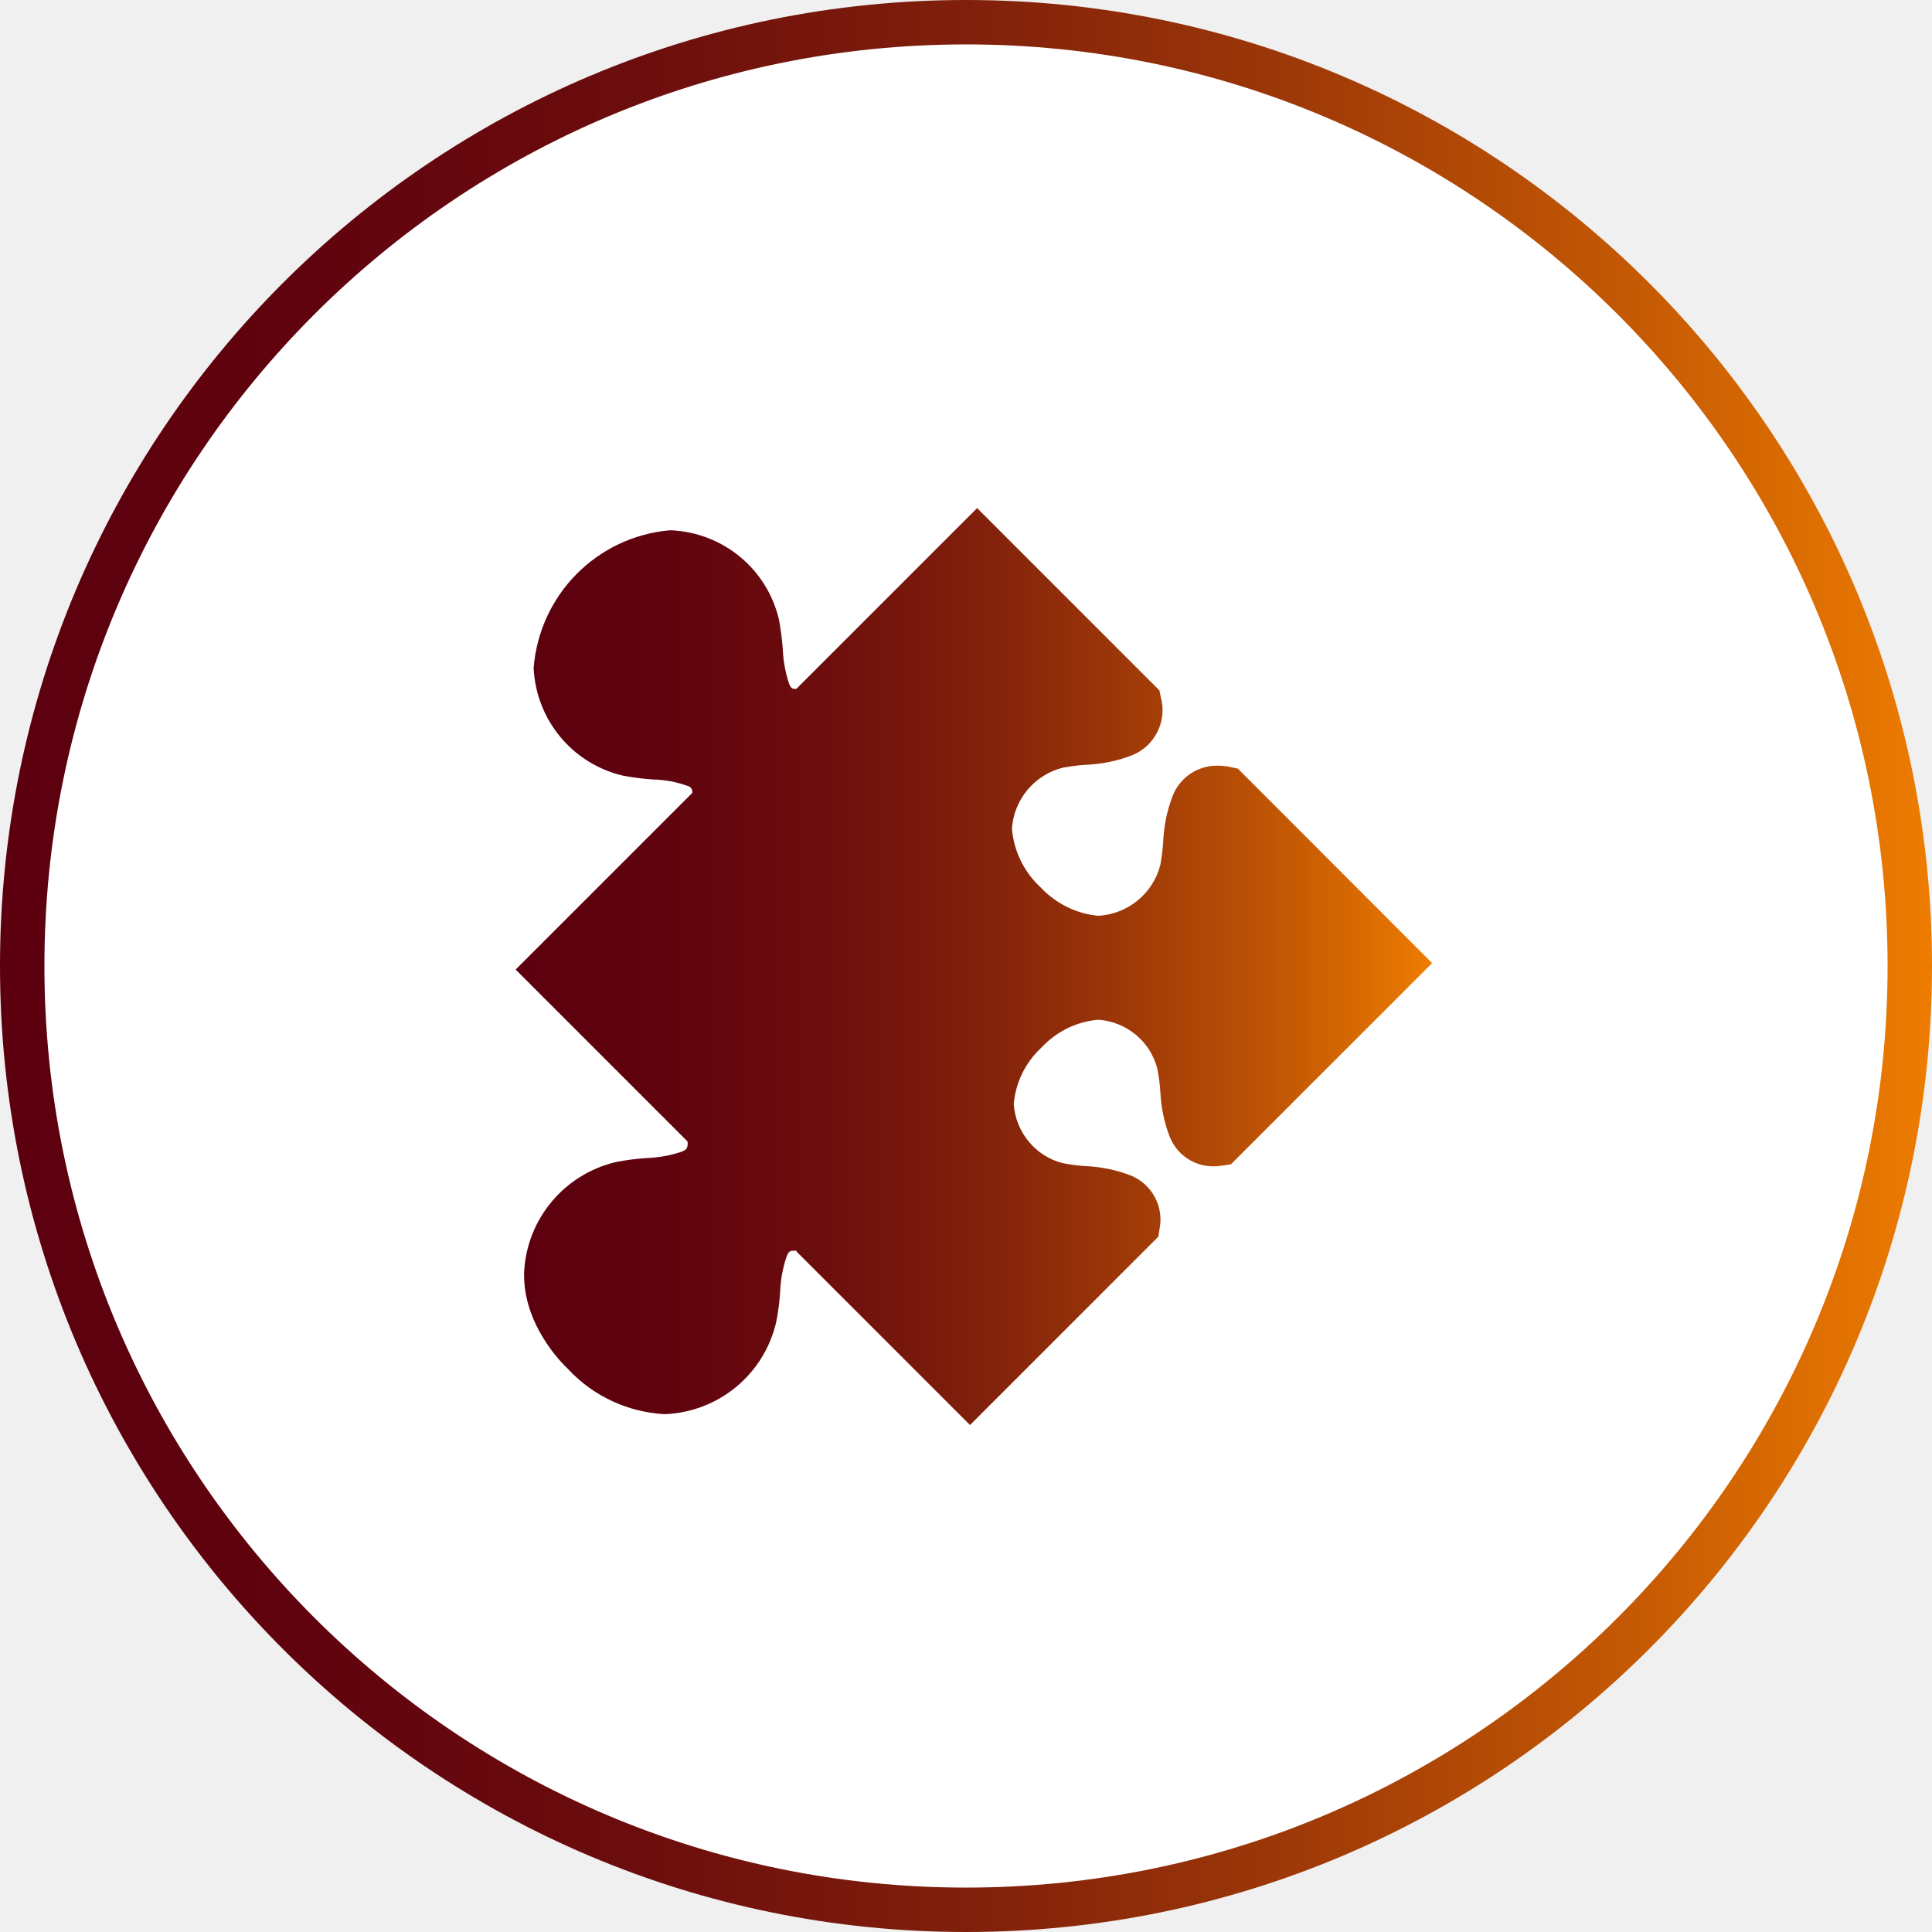
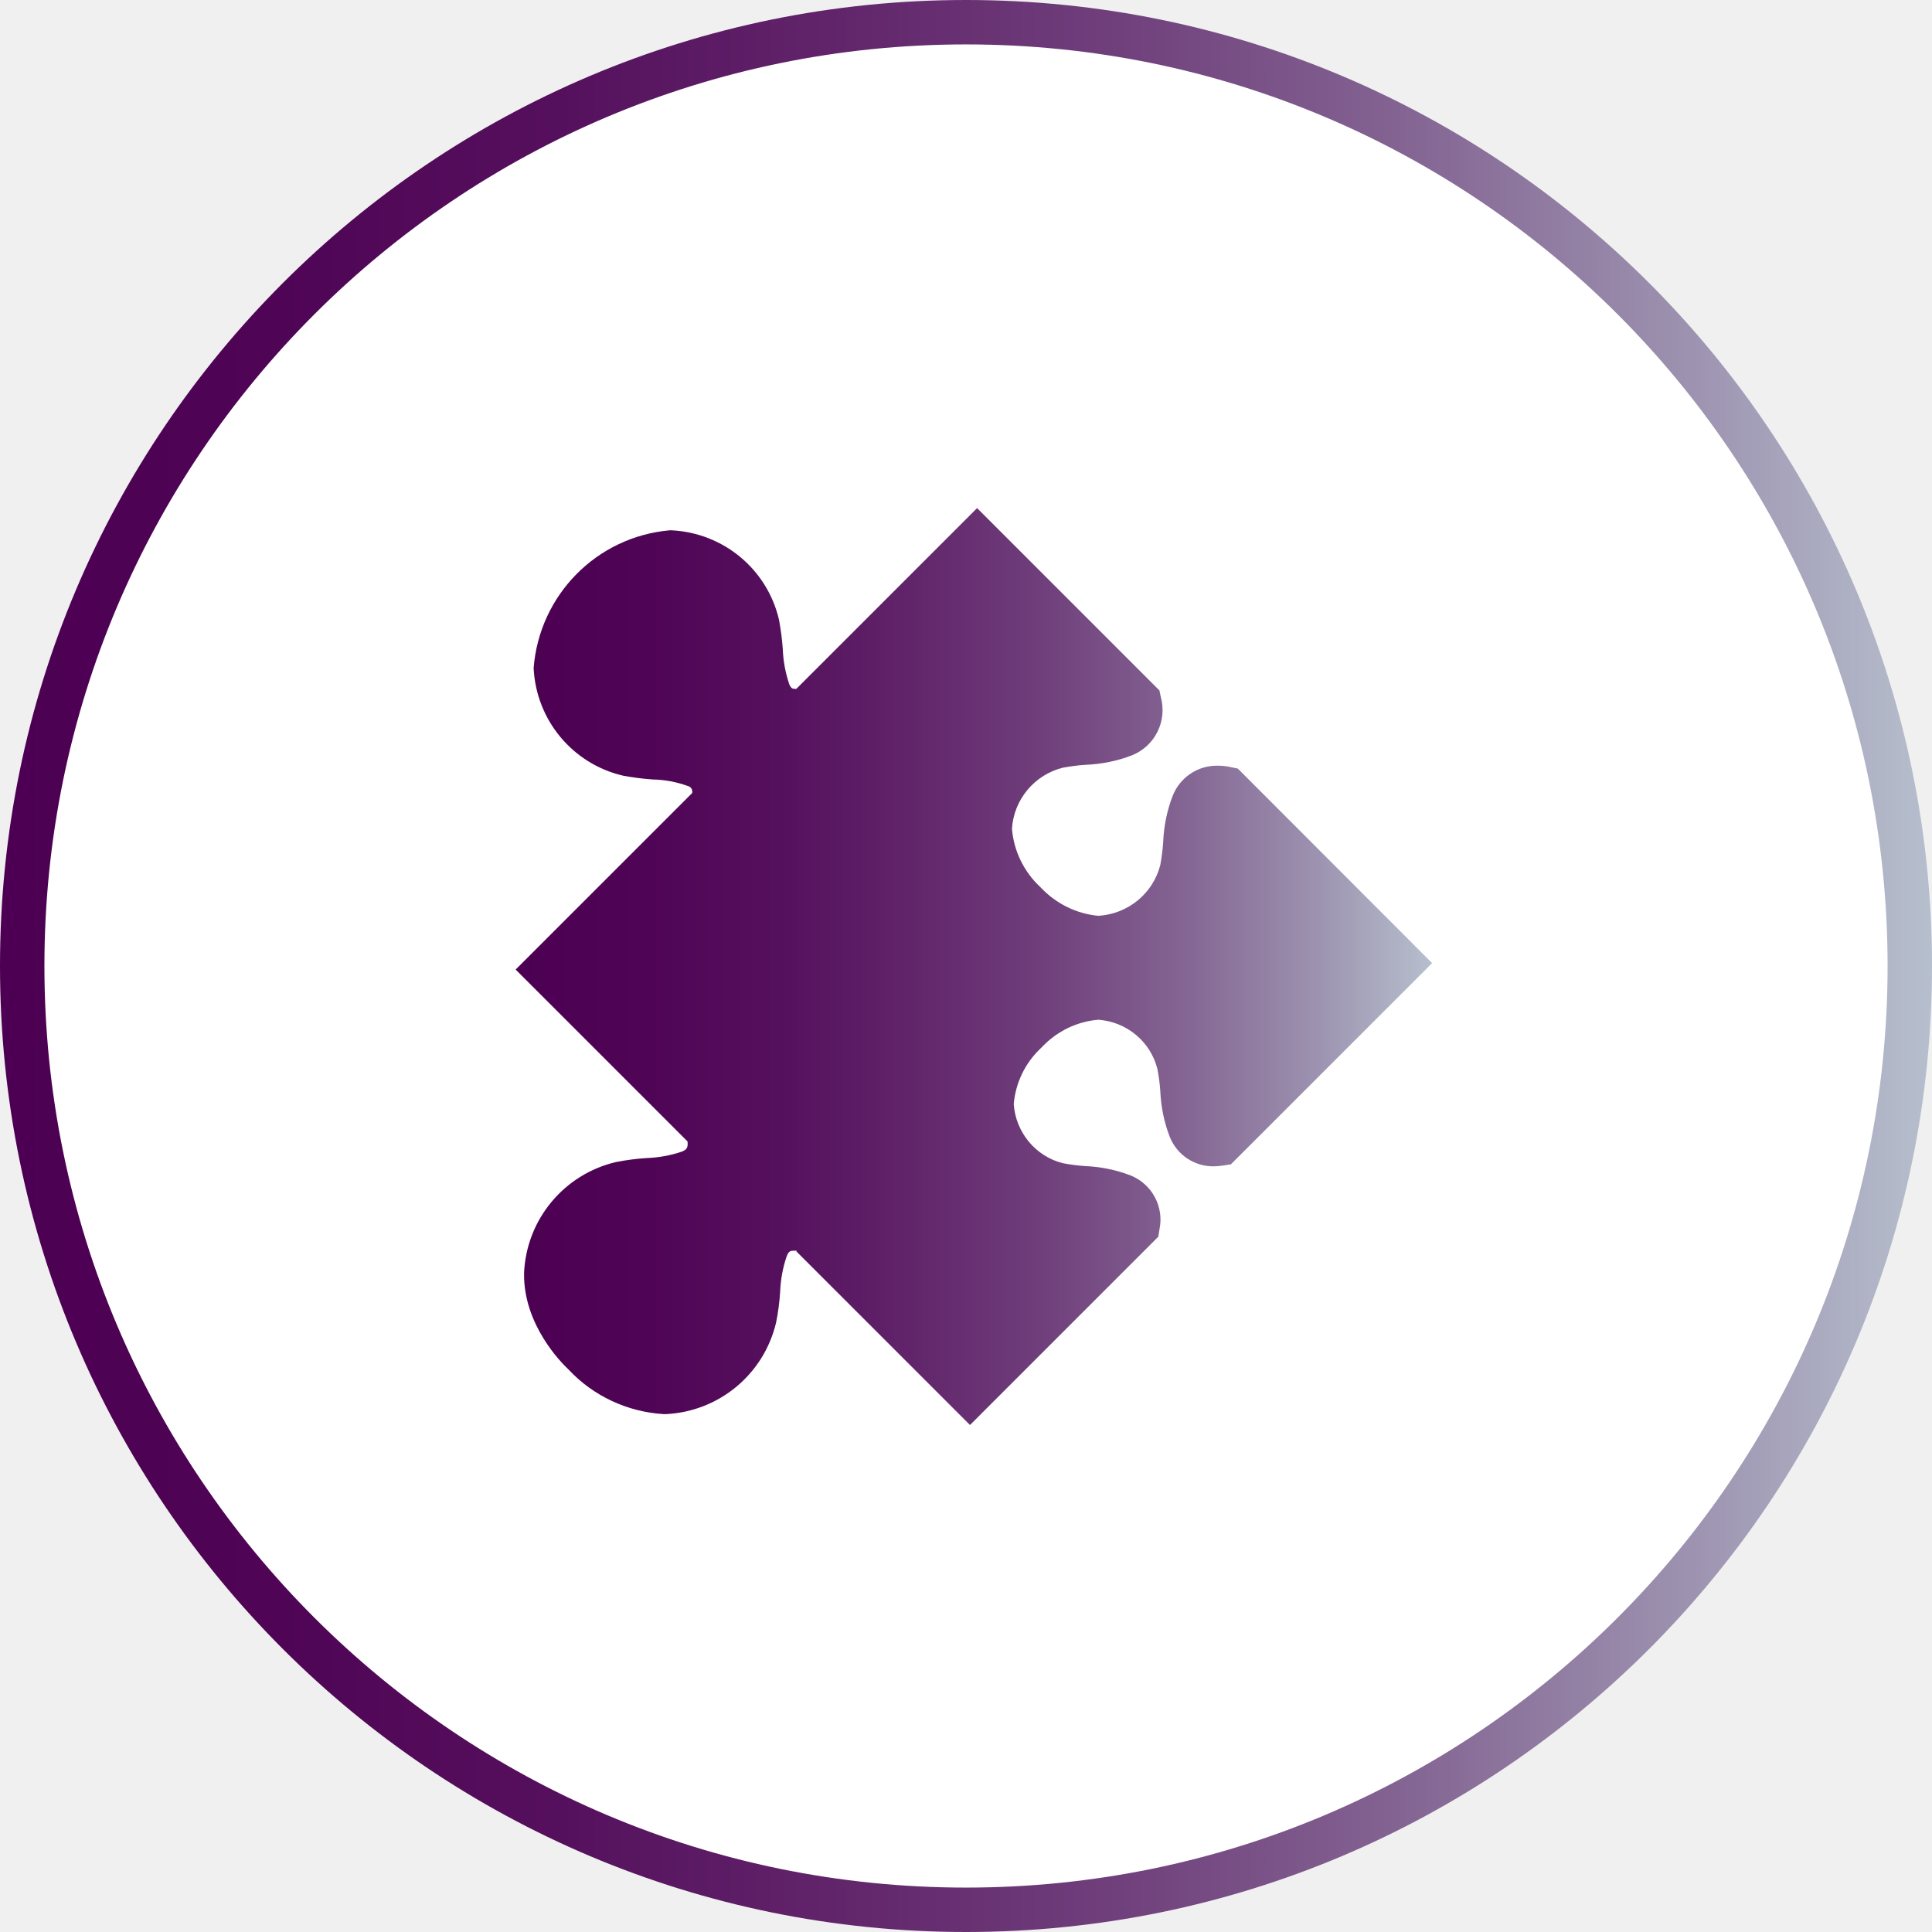
<svg xmlns="http://www.w3.org/2000/svg" xmlns:xlink="http://www.w3.org/1999/xlink" id="Camada_2" data-name="Camada 2" viewBox="0 0 87 87">
  <defs>
    <style>
      .cls-1 {
        fill: #fff;
        stroke: url(#Gradiente_sem_nome_6);
        stroke-miterlimit: 10;
        stroke-width: 2px;
      }

      .cls-2 {
        fill: url(#Gradiente_sem_nome_6-2);
        stroke-width: 0px;
      }
    </style>
    <linearGradient id="Gradiente_sem_nome_6" data-name="Gradiente sem nome 6" x1="0" y1="43.5" x2="87" y2="43.5" gradientUnits="userSpaceOnUse">
-       <stop offset="0" stop-color="#5c000f" />
-       <stop offset=".16" stop-color="#60030e" />
-       <stop offset=".33" stop-color="#6c0d0d" />
-       <stop offset=".5" stop-color="#801f0b" />
-       <stop offset=".66" stop-color="#9c3708" />
-       <stop offset=".83" stop-color="#c15604" />
-       <stop offset="1" stop-color="#ed7c00" />
-       <stop offset="1" stop-color="#ee7d00" />
+       <stop offset="0" stop-color="#4d0053" />
+       <stop offset=".14" stop-color="#4f0455" />
+       <stop offset=".29" stop-color="#55105d" />
+       <stop offset=".43" stop-color="#61246a" />
+       <stop offset=".58" stop-color="#70407c" />
+       <stop offset=".73" stop-color="#846593" />
+       <stop offset=".87" stop-color="#9c91af" />
+       <stop offset="1" stop-color="#b6bfcd" />
    </linearGradient>
    <linearGradient id="Gradiente_sem_nome_6-2" data-name="Gradiente sem nome 6" x1="23.22" y1="43.5" x2="64.5" y2="43.5" xlink:href="#Gradiente_sem_nome_6" />
  </defs>
  <g id="Camada_1-2" data-name="Camada 1">
    <g>
      <circle id="Elipse_21" data-name="Elipse 21" class="cls-1" cx="43.5" cy="43.5" r="42.5" />
      <path id="Caminho_43" data-name="Caminho 43" class="cls-2" d="M35.88,56.32s-.09,0-.13,0c-.14,0-.23.01-.32.24-.18.52-.28,1.07-.3,1.63-.03.46-.09.91-.18,1.36-.55,2.34-2.58,4.02-4.98,4.13h-.08c-1.63-.1-3.17-.81-4.29-2.01-.3-.28-2.05-2.02-2-4.36.11-2.4,1.8-4.43,4.13-4.98.45-.09.91-.15,1.37-.18.56-.02,1.11-.12,1.63-.3.14-.07.27-.12.23-.45l-7.74-7.74,7.95-7.95c.03-.15-.06-.29-.21-.32-.5-.18-1.03-.28-1.57-.29-.45-.03-.89-.09-1.33-.17-2.28-.53-3.92-2.51-4.03-4.85.26-3.29,2.84-5.91,6.13-6.2h.07c2.34.11,4.32,1.75,4.85,4.03.08.44.14.88.17,1.32.02.54.12,1.07.29,1.58.09.2.15.21.28.21h.04l8.14-8.14,8.21,8.21.06.29c.3,1.08-.25,2.21-1.29,2.63-.67.26-1.37.4-2.09.43-.35.02-.69.07-1.03.13-1.28.32-2.21,1.44-2.29,2.75.08.99.53,1.92,1.25,2.6l.07.07c.68.71,1.59,1.16,2.57,1.25,1.33-.08,2.46-1,2.79-2.29.06-.34.11-.69.13-1.04.03-.71.17-1.41.43-2.08.33-.83,1.14-1.37,2.03-1.35.2,0,.41.02.61.07l.29.06,8.75,8.76-9.06,9.06-.32.05c-.15.02-.29.04-.44.04-.88.02-1.68-.52-2-1.34-.25-.65-.39-1.34-.42-2.04-.02-.34-.07-.67-.13-1-.31-1.24-1.39-2.13-2.66-2.22h0c-.96.08-1.85.51-2.52,1.21l-.04.04-.04.04c-.7.66-1.13,1.56-1.21,2.51.09,1.27.98,2.35,2.21,2.66.33.06.67.11,1.01.13.7.03,1.39.17,2.04.42.97.39,1.52,1.42,1.3,2.44l-.05.32-8.48,8.48-7.82-7.82Z" />
    </g>
  </g>
</svg>
